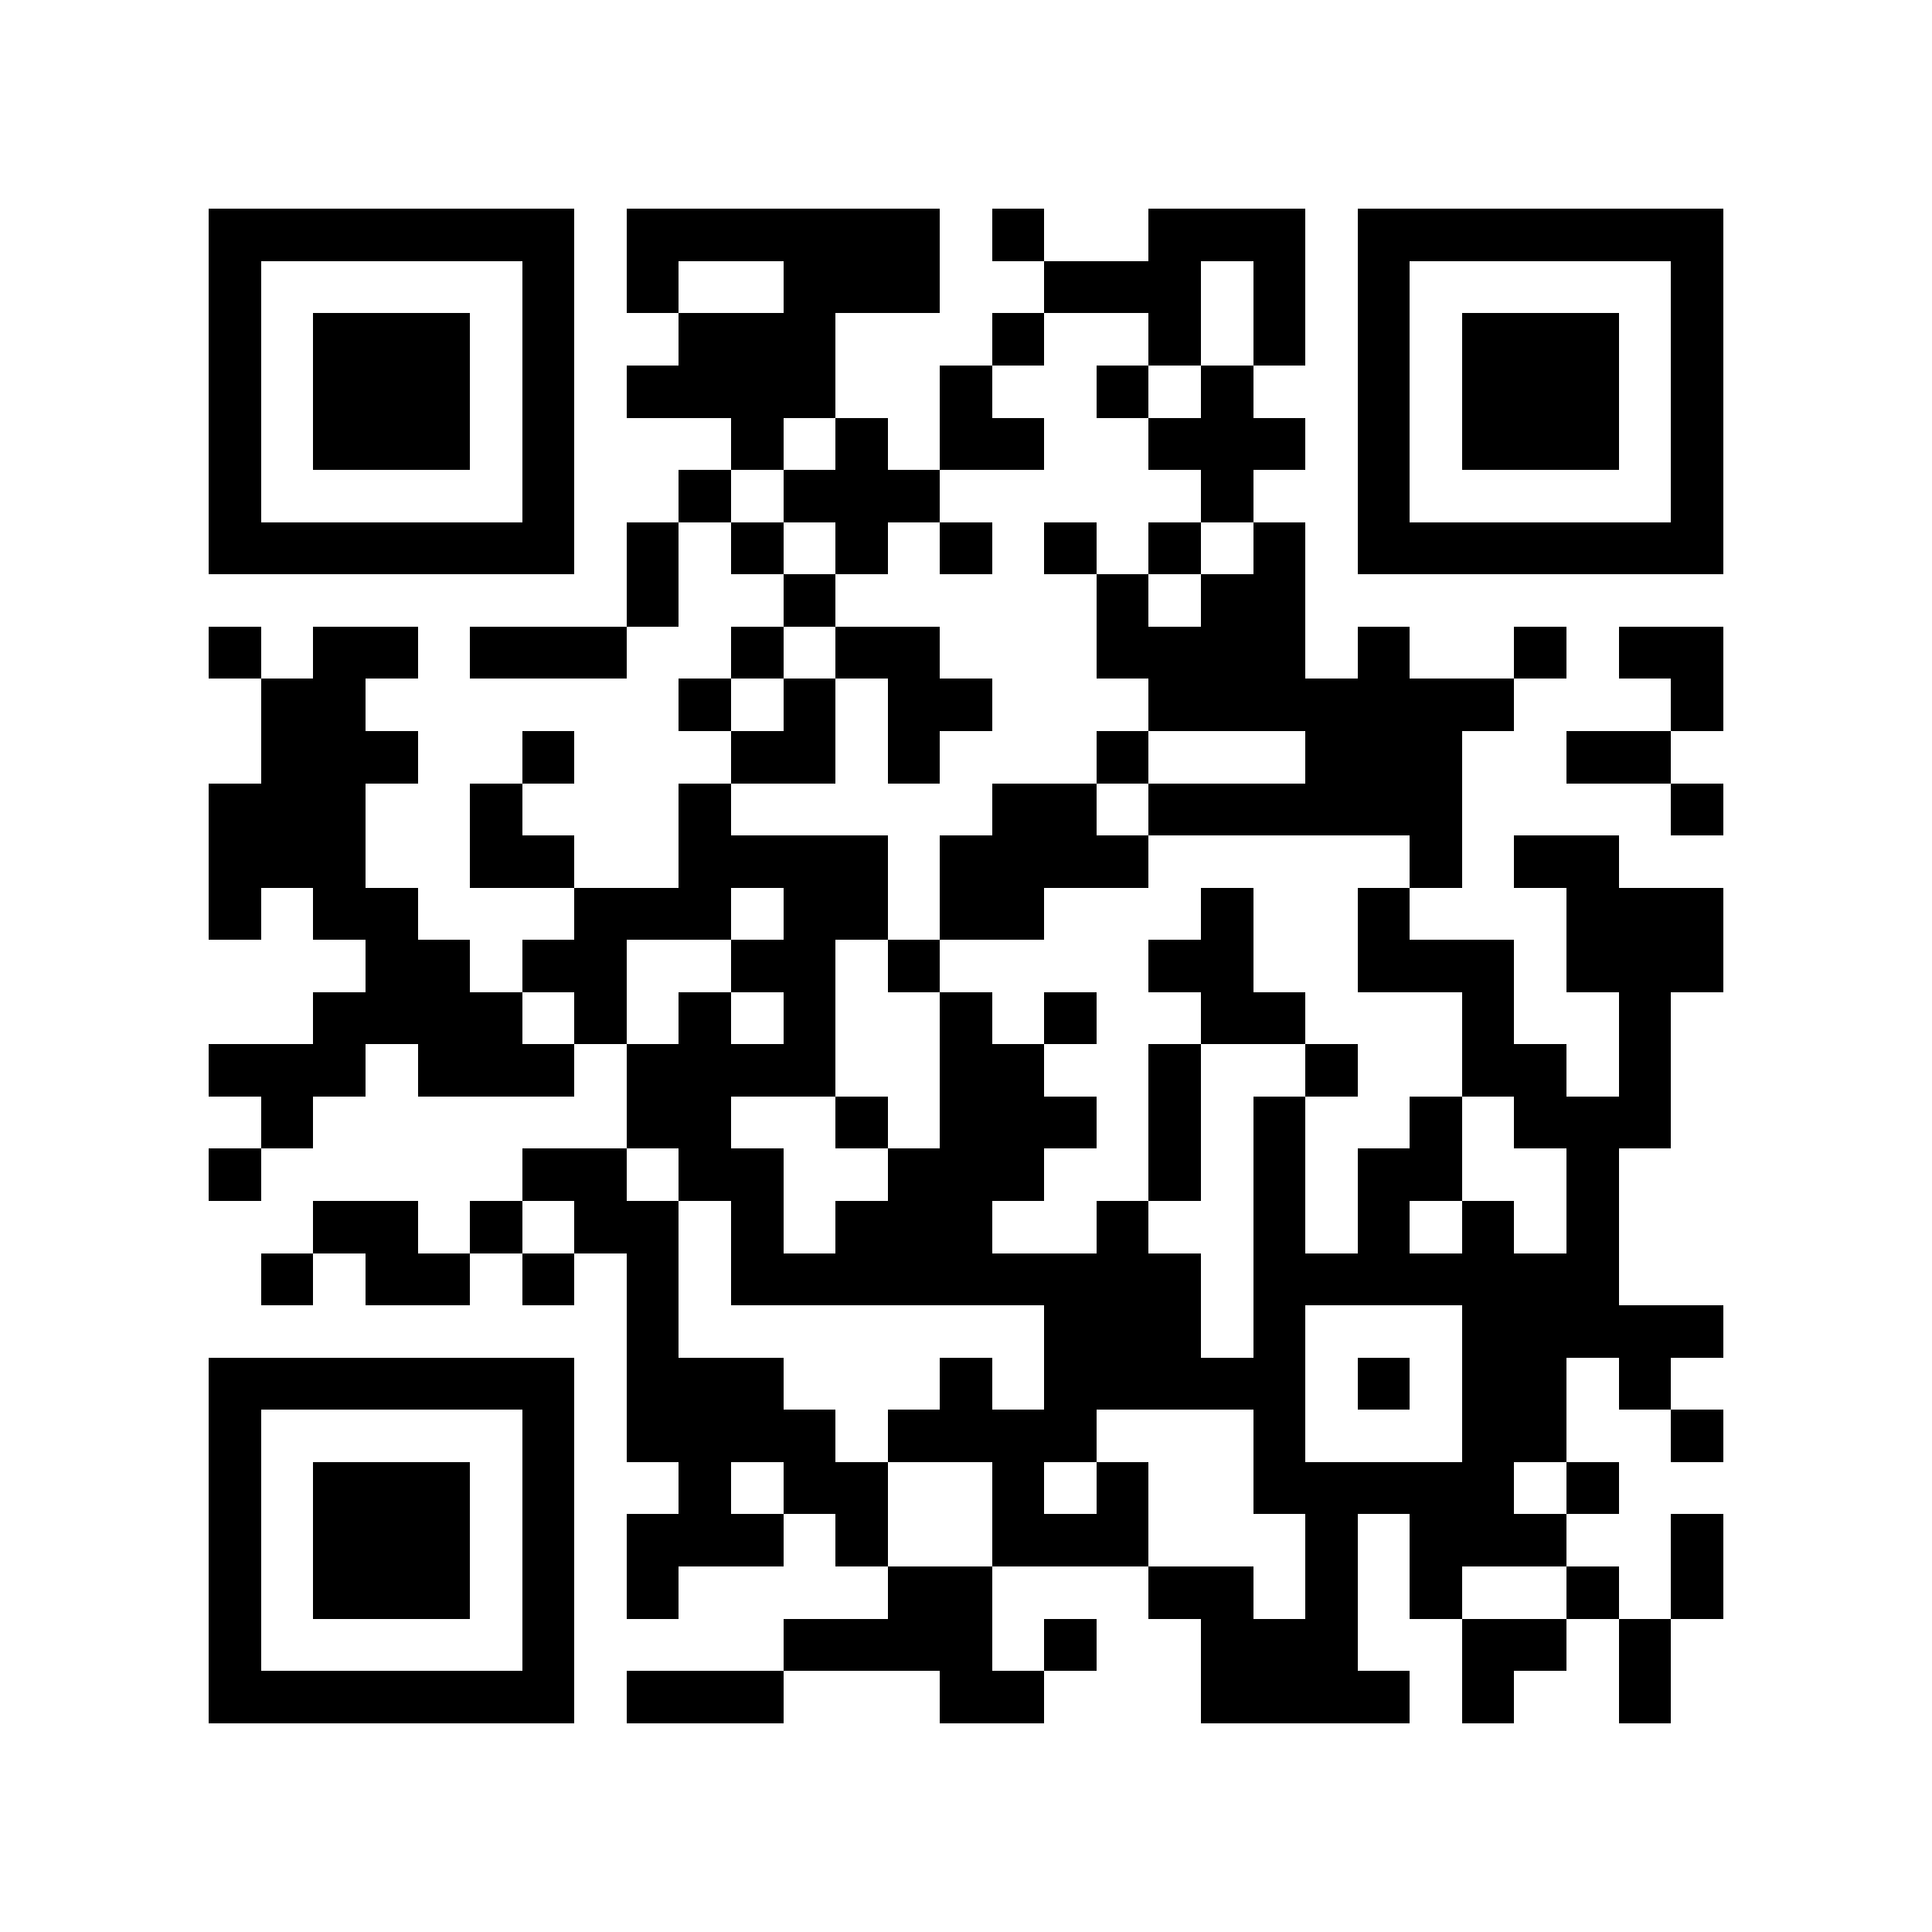
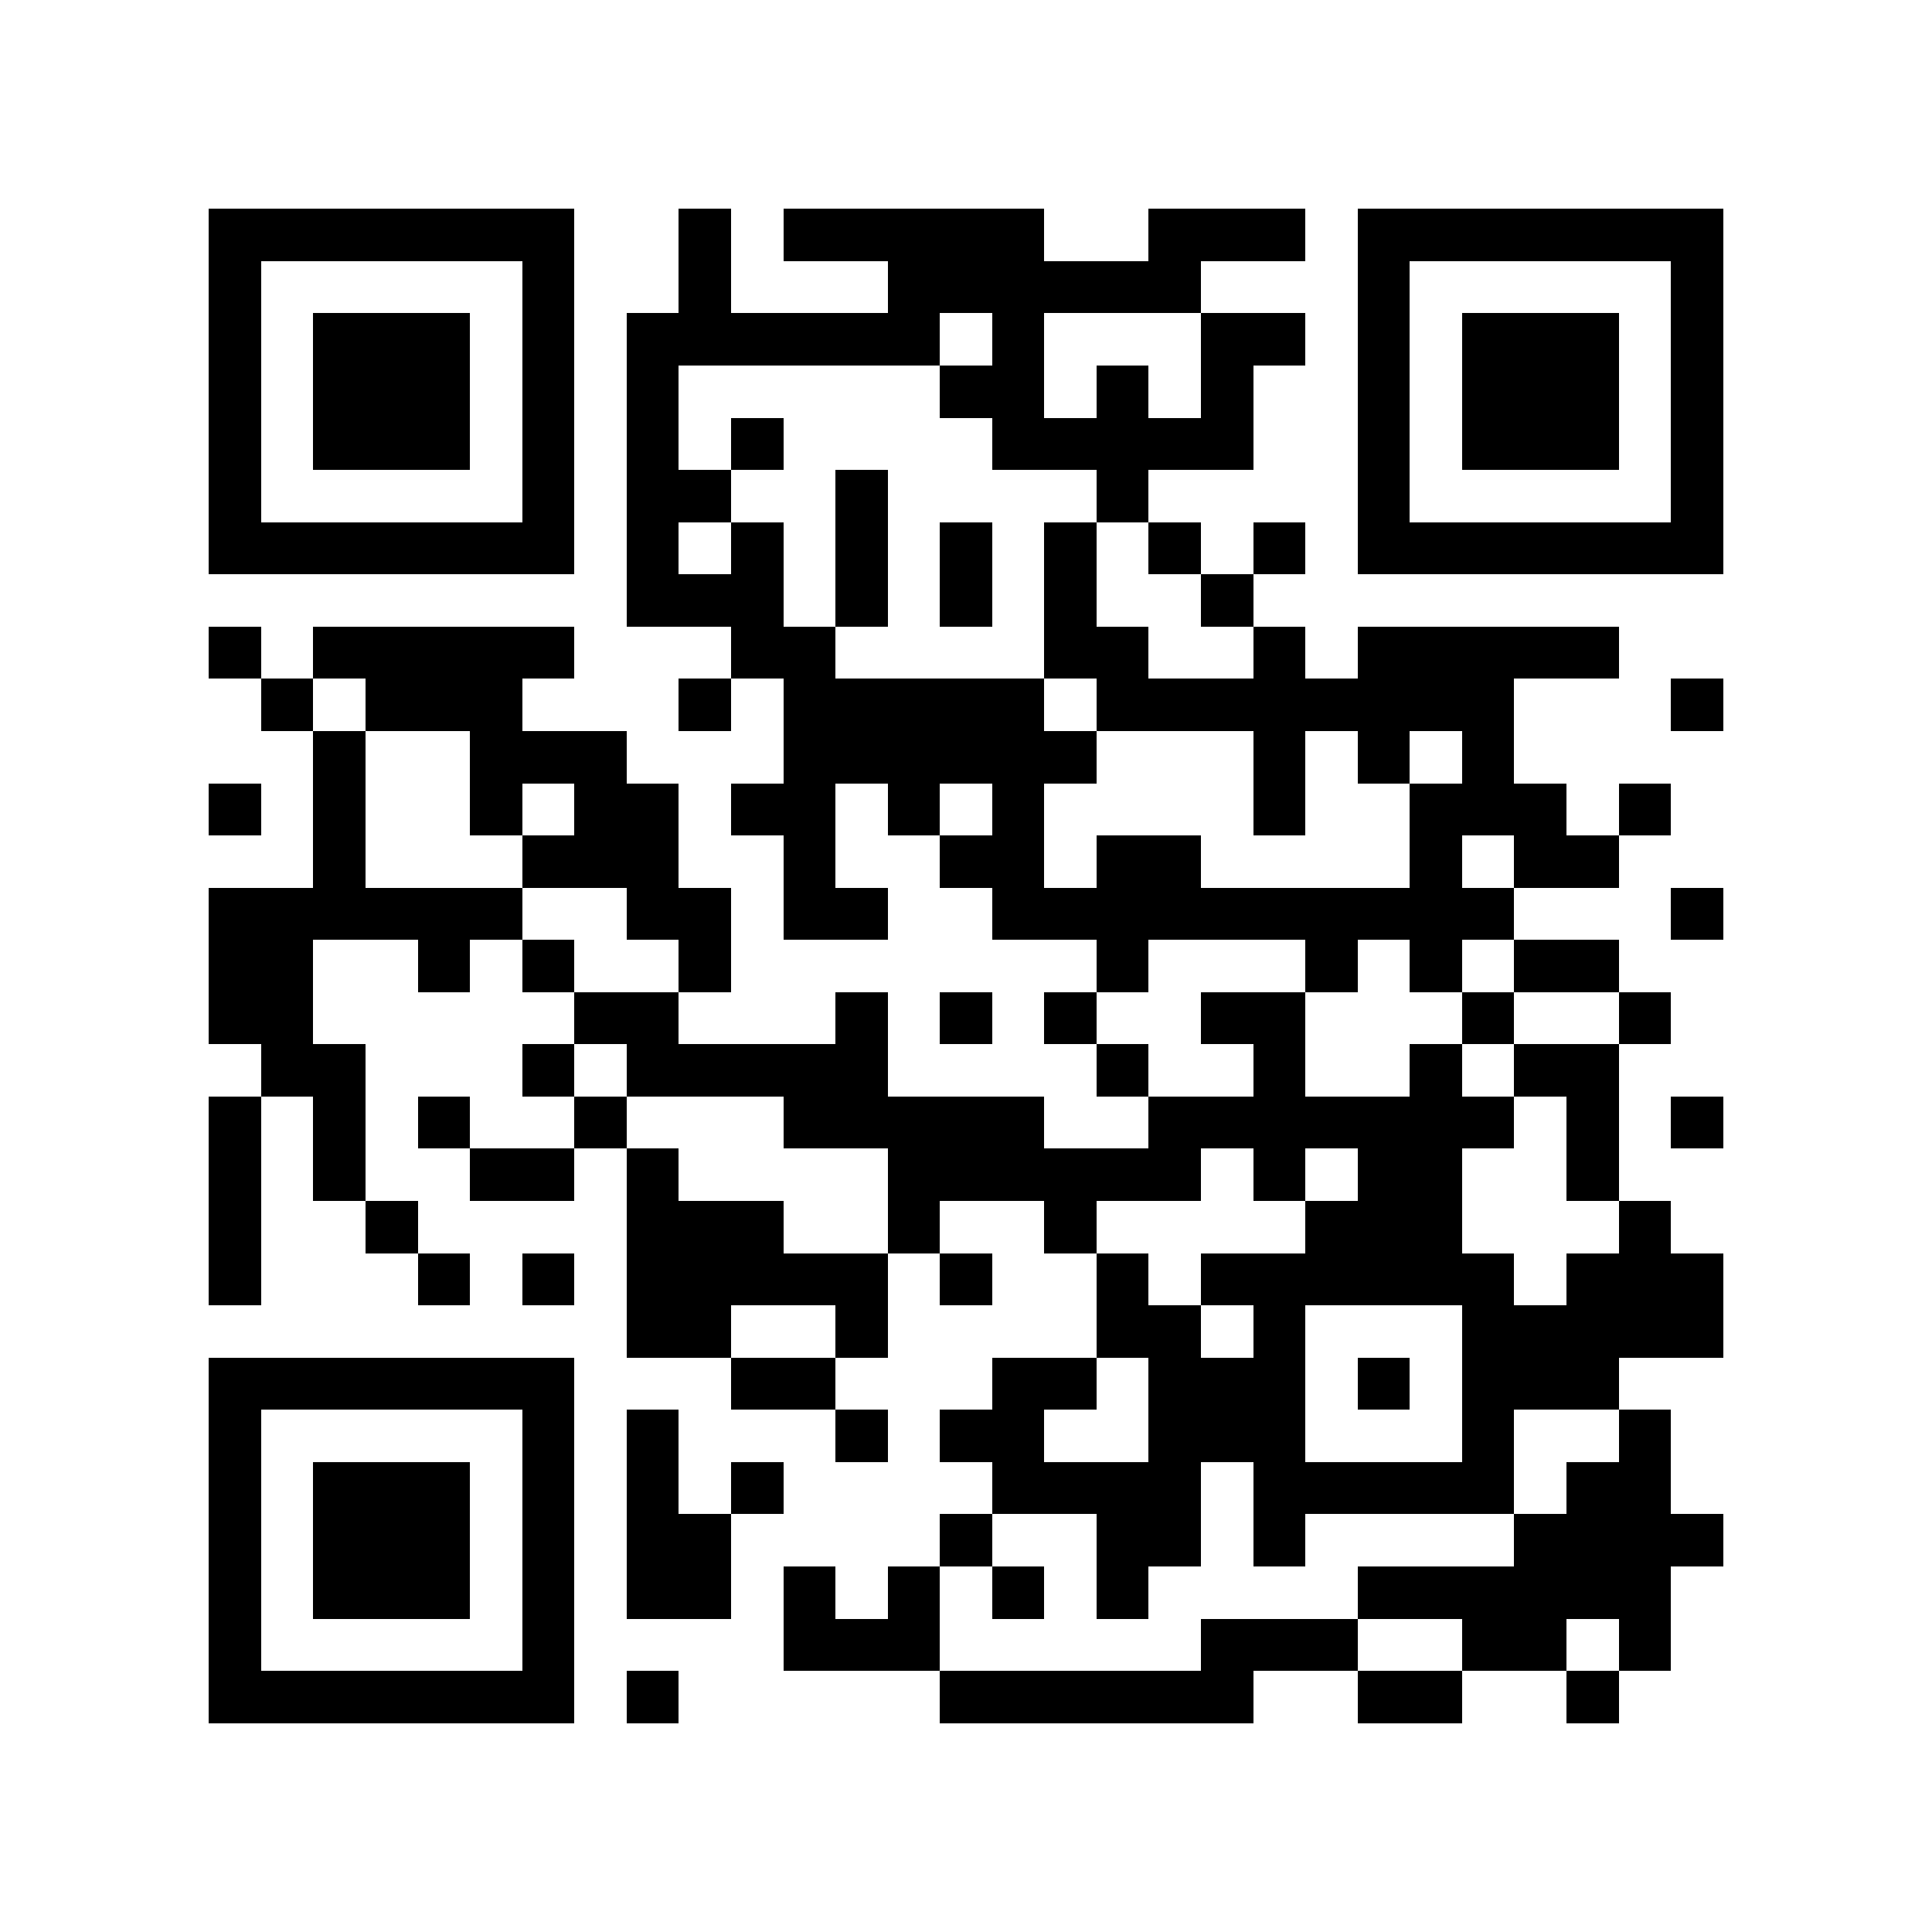
<svg xmlns="http://www.w3.org/2000/svg" viewBox="0 0 37 37" shape-rendering="crispEdges">
  <path fill="#ffffff" d="M0 0h37v37H0z" />
-   <path stroke="#000000" d="M4 4.5h7m1 0h6m1 0h1m2 0h3m1 0h7M4 5.5h1m5 0h1m1 0h1m2 0h3m2 0h3m1 0h1m1 0h1m5 0h1M4 6.5h1m1 0h3m1 0h1m2 0h3m3 0h1m2 0h1m1 0h1m1 0h1m1 0h3m1 0h1M4 7.5h1m1 0h3m1 0h1m1 0h4m2 0h1m2 0h1m1 0h1m2 0h1m1 0h3m1 0h1M4 8.5h1m1 0h3m1 0h1m3 0h1m1 0h1m1 0h2m2 0h3m1 0h1m1 0h3m1 0h1M4 9.5h1m5 0h1m2 0h1m1 0h3m5 0h1m2 0h1m5 0h1M4 10.5h7m1 0h1m1 0h1m1 0h1m1 0h1m1 0h1m1 0h1m1 0h1m1 0h7M12 11.5h1m2 0h1m5 0h1m1 0h2M4 12.5h1m1 0h2m1 0h3m2 0h1m1 0h2m3 0h4m1 0h1m2 0h1m1 0h2M5 13.5h2m6 0h1m1 0h1m1 0h2m3 0h7m3 0h1M5 14.5h3m2 0h1m3 0h2m1 0h1m3 0h1m3 0h3m2 0h2M4 15.5h3m2 0h1m3 0h1m5 0h2m1 0h6m4 0h1M4 16.5h3m2 0h2m2 0h4m1 0h4m5 0h1m1 0h2M4 17.5h1m1 0h2m3 0h3m1 0h2m1 0h2m3 0h1m2 0h1m3 0h3M7 18.5h2m1 0h2m2 0h2m1 0h1m4 0h2m2 0h3m1 0h3M6 19.5h4m1 0h1m1 0h1m1 0h1m2 0h1m1 0h1m2 0h2m3 0h1m2 0h1M4 20.5h3m1 0h3m1 0h4m2 0h2m2 0h1m2 0h1m2 0h2m1 0h1M5 21.5h1m6 0h2m2 0h1m1 0h3m1 0h1m1 0h1m2 0h1m1 0h3M4 22.5h1m5 0h2m1 0h2m2 0h3m2 0h1m1 0h1m1 0h2m2 0h1M6 23.5h2m1 0h1m1 0h2m1 0h1m1 0h3m2 0h1m2 0h1m1 0h1m1 0h1m1 0h1M5 24.5h1m1 0h2m1 0h1m1 0h1m1 0h9m1 0h7M12 25.5h1m7 0h3m1 0h1m3 0h5M4 26.5h7m1 0h3m3 0h1m1 0h5m1 0h1m1 0h2m1 0h1M4 27.5h1m5 0h1m1 0h4m1 0h4m3 0h1m3 0h2m2 0h1M4 28.5h1m1 0h3m1 0h1m2 0h1m1 0h2m2 0h1m1 0h1m2 0h5m1 0h1M4 29.5h1m1 0h3m1 0h1m1 0h3m1 0h1m2 0h3m3 0h1m1 0h3m2 0h1M4 30.5h1m1 0h3m1 0h1m1 0h1m4 0h2m3 0h2m1 0h1m1 0h1m2 0h1m1 0h1M4 31.5h1m5 0h1m4 0h4m1 0h1m2 0h3m2 0h2m1 0h1M4 32.5h7m1 0h3m3 0h2m3 0h4m1 0h1m2 0h1" />
+   <path stroke="#000000" d="M4 4.5h7m2 0h1m1 0h5m2 0h3m1 0h7M4 5.5h1m5 0h1m2 0h1m3 0h6m3 0h1m5 0h1M4 6.5h1m1 0h3m1 0h1m1 0h6m1 0h1m3 0h2m1 0h1m1 0h3m1 0h1M4 7.5h1m1 0h3m1 0h1m1 0h1m5 0h2m1 0h1m1 0h1m2 0h1m1 0h3m1 0h1M4 8.5h1m1 0h3m1 0h1m1 0h1m1 0h1m4 0h5m2 0h1m1 0h3m1 0h1M4 9.5h1m5 0h1m1 0h2m2 0h1m4 0h1m4 0h1m5 0h1M4 10.5h7m1 0h1m1 0h1m1 0h1m1 0h1m1 0h1m1 0h1m1 0h1m1 0h7M12 11.5h3m1 0h1m1 0h1m1 0h1m2 0h1M4 12.5h1m1 0h5m3 0h2m4 0h2m2 0h1m1 0h5M5 13.5h1m1 0h3m3 0h1m1 0h5m1 0h8m3 0h1M6 14.5h1m2 0h3m3 0h6m3 0h1m1 0h1m1 0h1M4 15.5h1m1 0h1m2 0h1m1 0h2m1 0h2m1 0h1m1 0h1m4 0h1m2 0h3m1 0h1M6 16.5h1m3 0h3m2 0h1m2 0h2m1 0h2m4 0h1m1 0h2M4 17.5h6m2 0h2m1 0h2m2 0h10m3 0h1M4 18.5h2m2 0h1m1 0h1m2 0h1m7 0h1m3 0h1m1 0h1m1 0h2M4 19.5h2m5 0h2m3 0h1m1 0h1m1 0h1m2 0h2m3 0h1m2 0h1M5 20.5h2m3 0h1m1 0h5m4 0h1m2 0h1m2 0h1m1 0h2M4 21.5h1m1 0h1m1 0h1m2 0h1m3 0h5m2 0h7m1 0h1m1 0h1M4 22.5h1m1 0h1m2 0h2m1 0h1m4 0h6m1 0h1m1 0h2m2 0h1M4 23.5h1m2 0h1m4 0h3m2 0h1m2 0h1m4 0h3m3 0h1M4 24.5h1m3 0h1m1 0h1m1 0h5m1 0h1m2 0h1m1 0h6m1 0h3M12 25.5h2m2 0h1m4 0h2m1 0h1m3 0h5M4 26.5h7m3 0h2m3 0h2m1 0h3m1 0h1m1 0h3M4 27.5h1m5 0h1m1 0h1m3 0h1m1 0h2m2 0h3m3 0h1m2 0h1M4 28.5h1m1 0h3m1 0h1m1 0h1m1 0h1m4 0h4m1 0h5m1 0h2M4 29.5h1m1 0h3m1 0h1m1 0h2m4 0h1m2 0h2m1 0h1m4 0h4M4 30.5h1m1 0h3m1 0h1m1 0h2m1 0h1m1 0h1m1 0h1m1 0h1m4 0h6M4 31.5h1m5 0h1m4 0h3m5 0h3m2 0h2m1 0h1M4 32.5h7m1 0h1m5 0h6m2 0h2m2 0h1" />
</svg>
